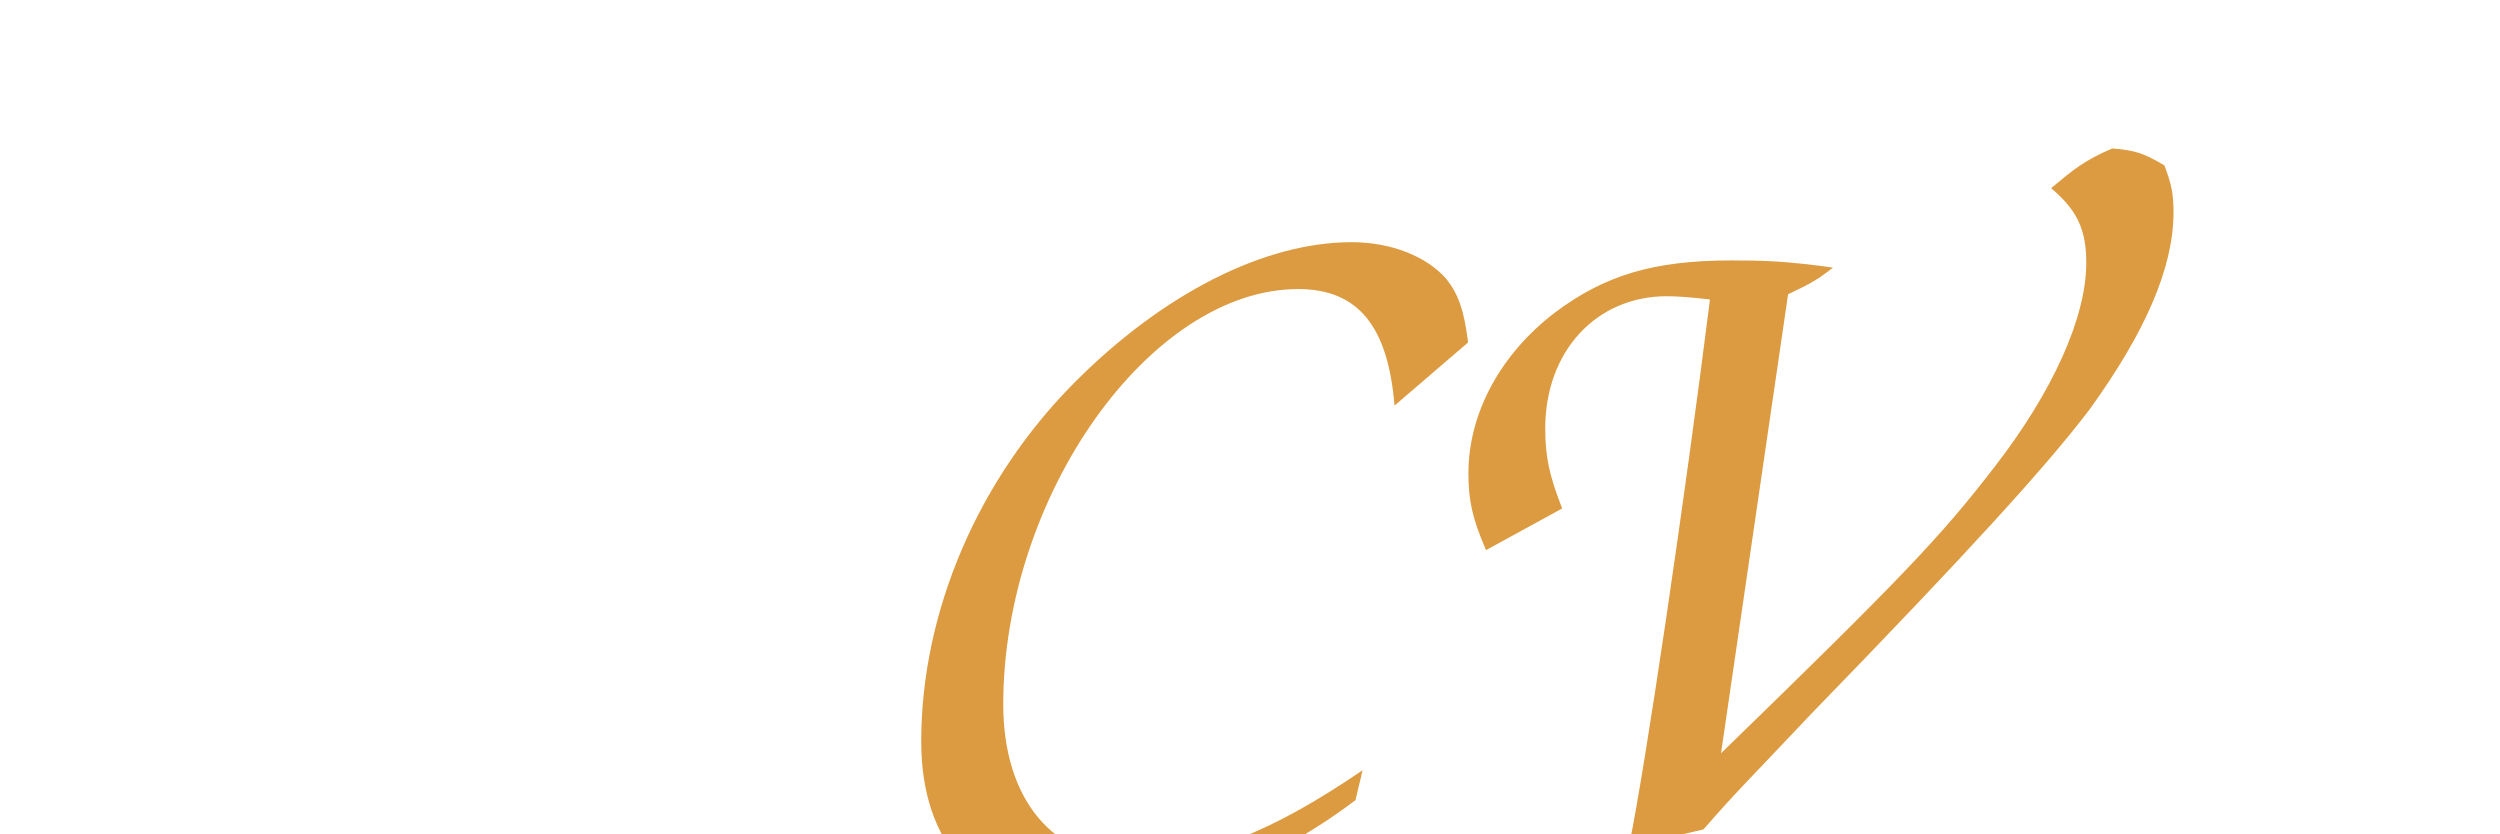
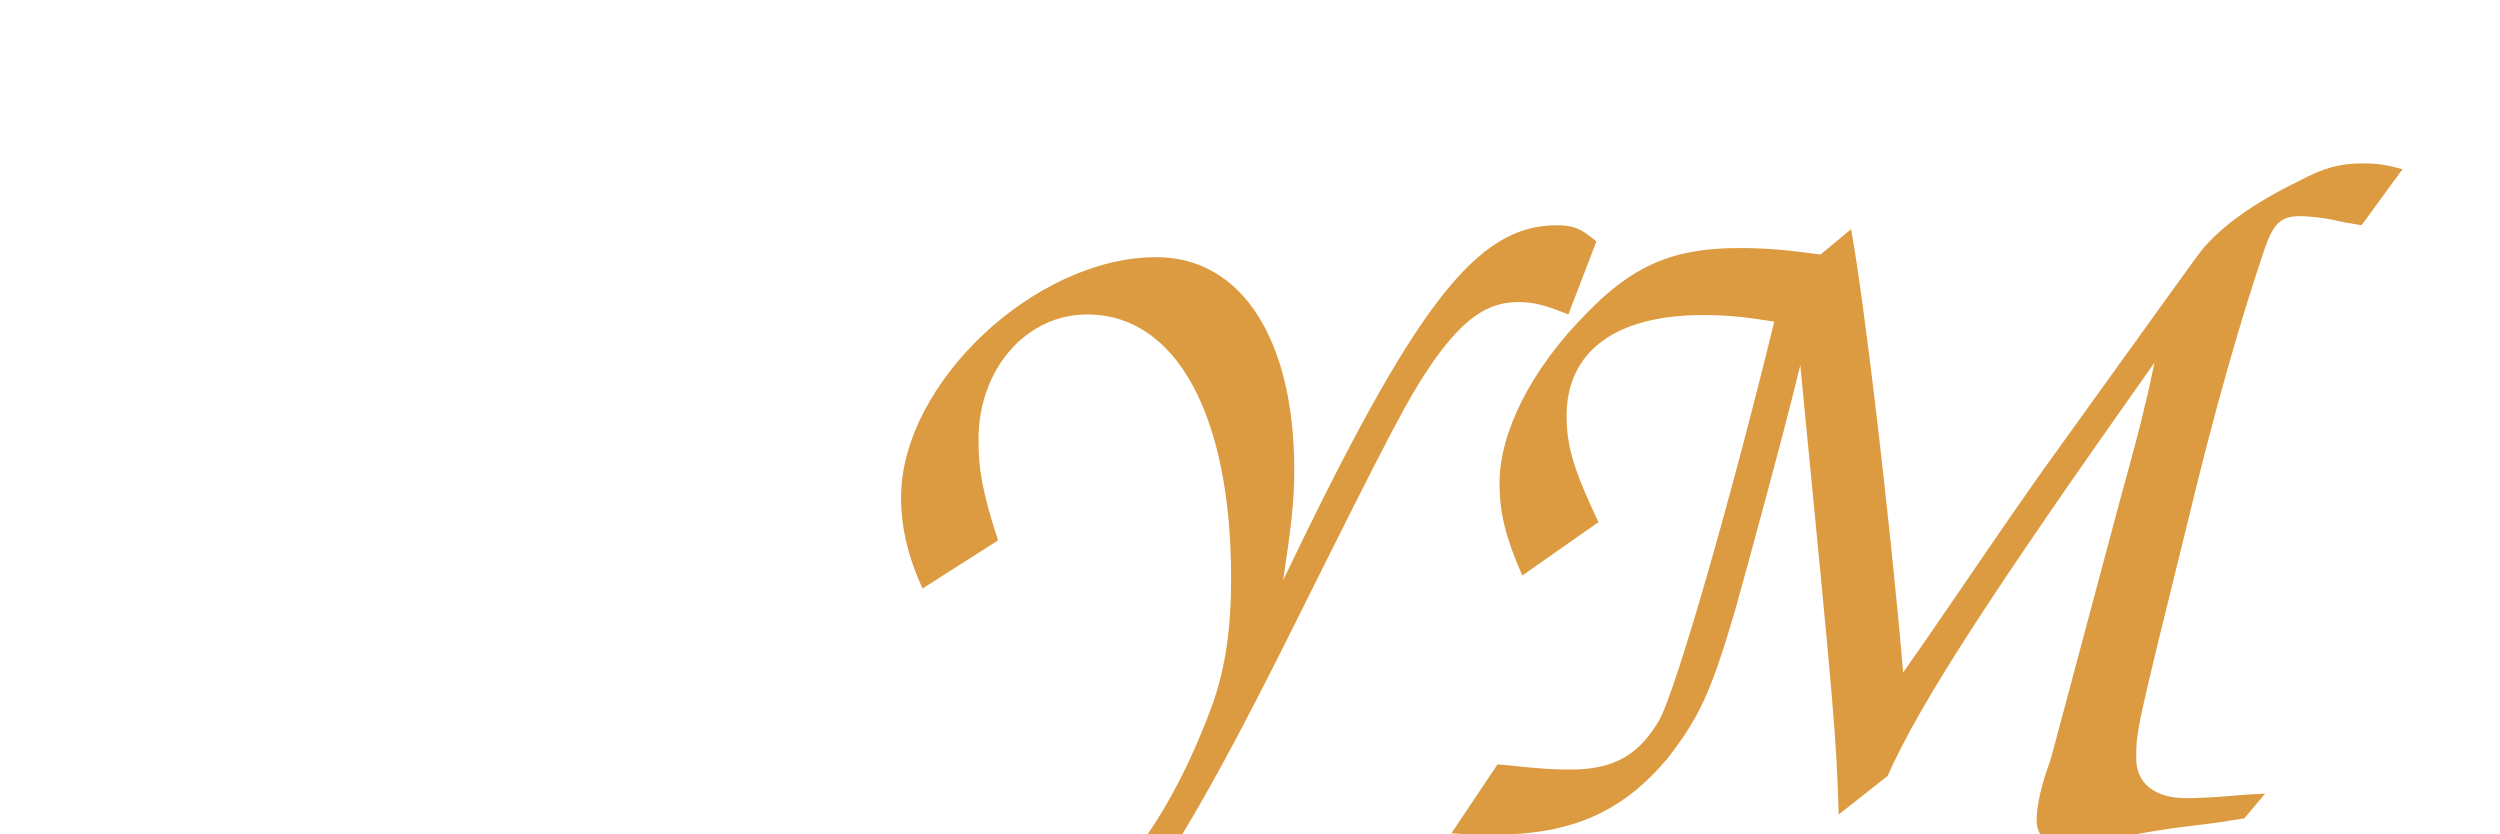
<svg xmlns="http://www.w3.org/2000/svg" viewBox="0 0 40 20" width="150px" height="50px">
  <text x="10" y="20" style="font-family: cursive;                font-size  : 24;                fill       :  #DC9B40;                font-weight: 400;">
-     CV </text>
+     YM </text>
</svg>
